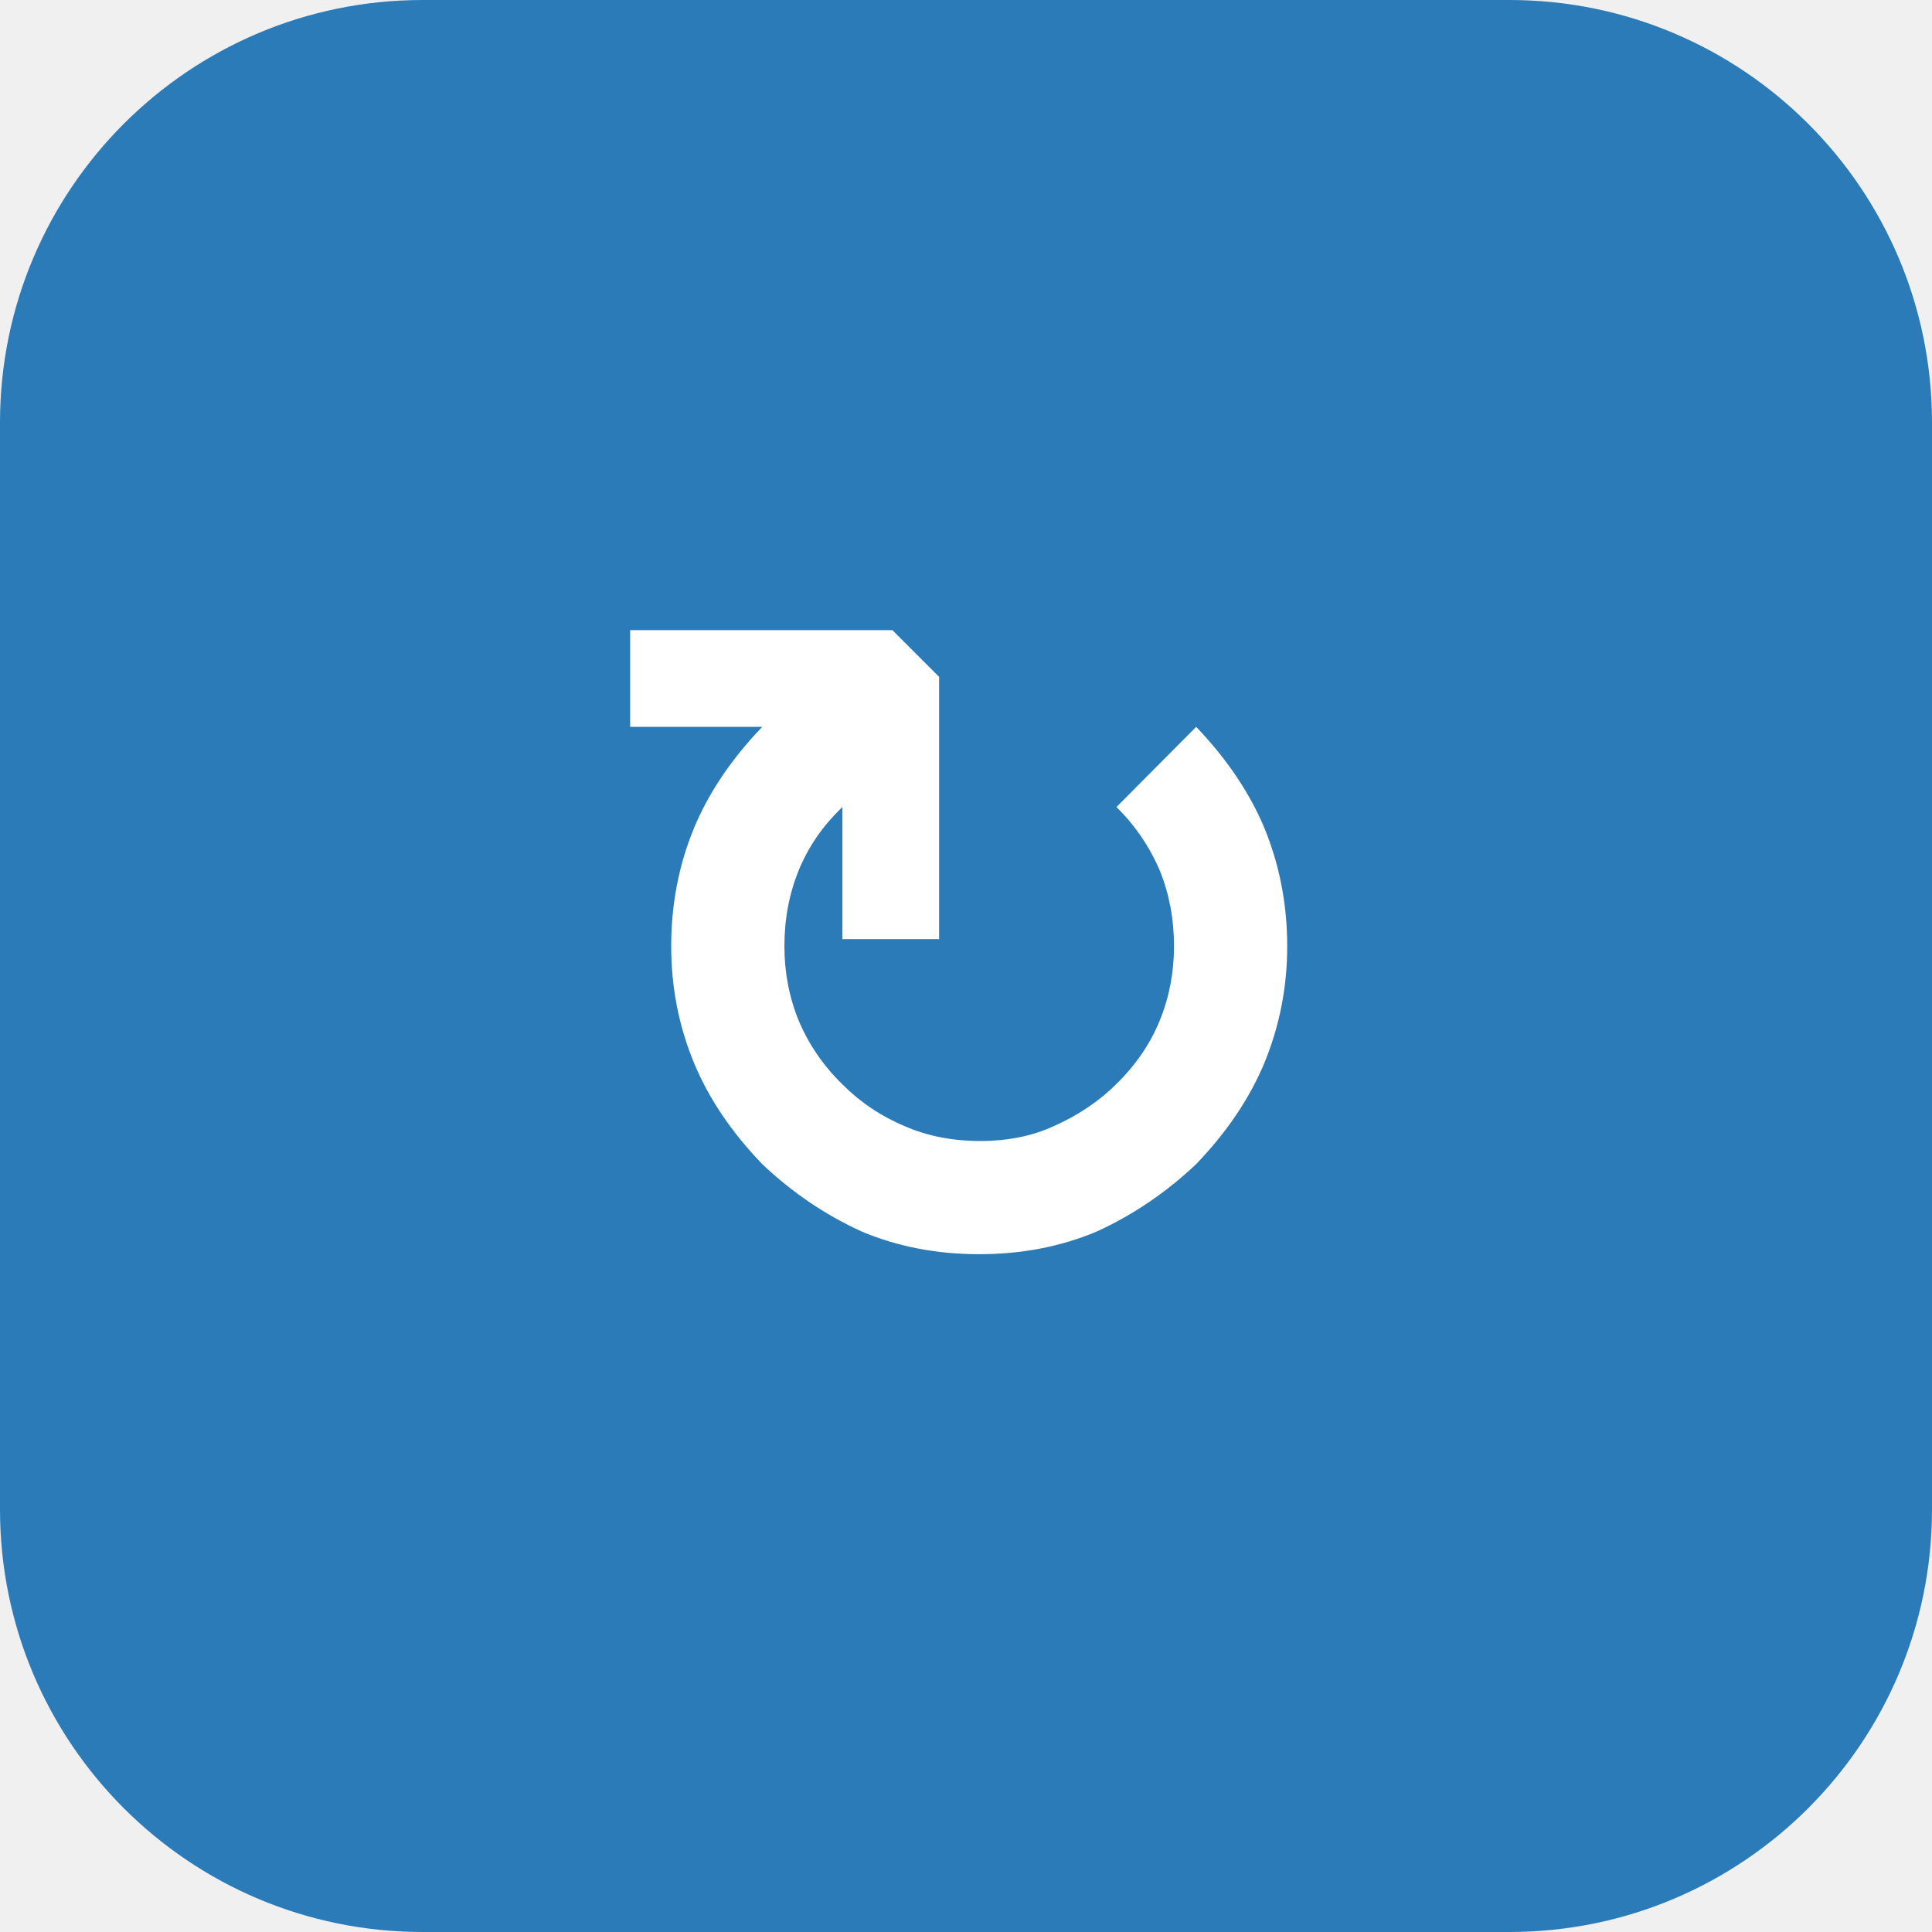
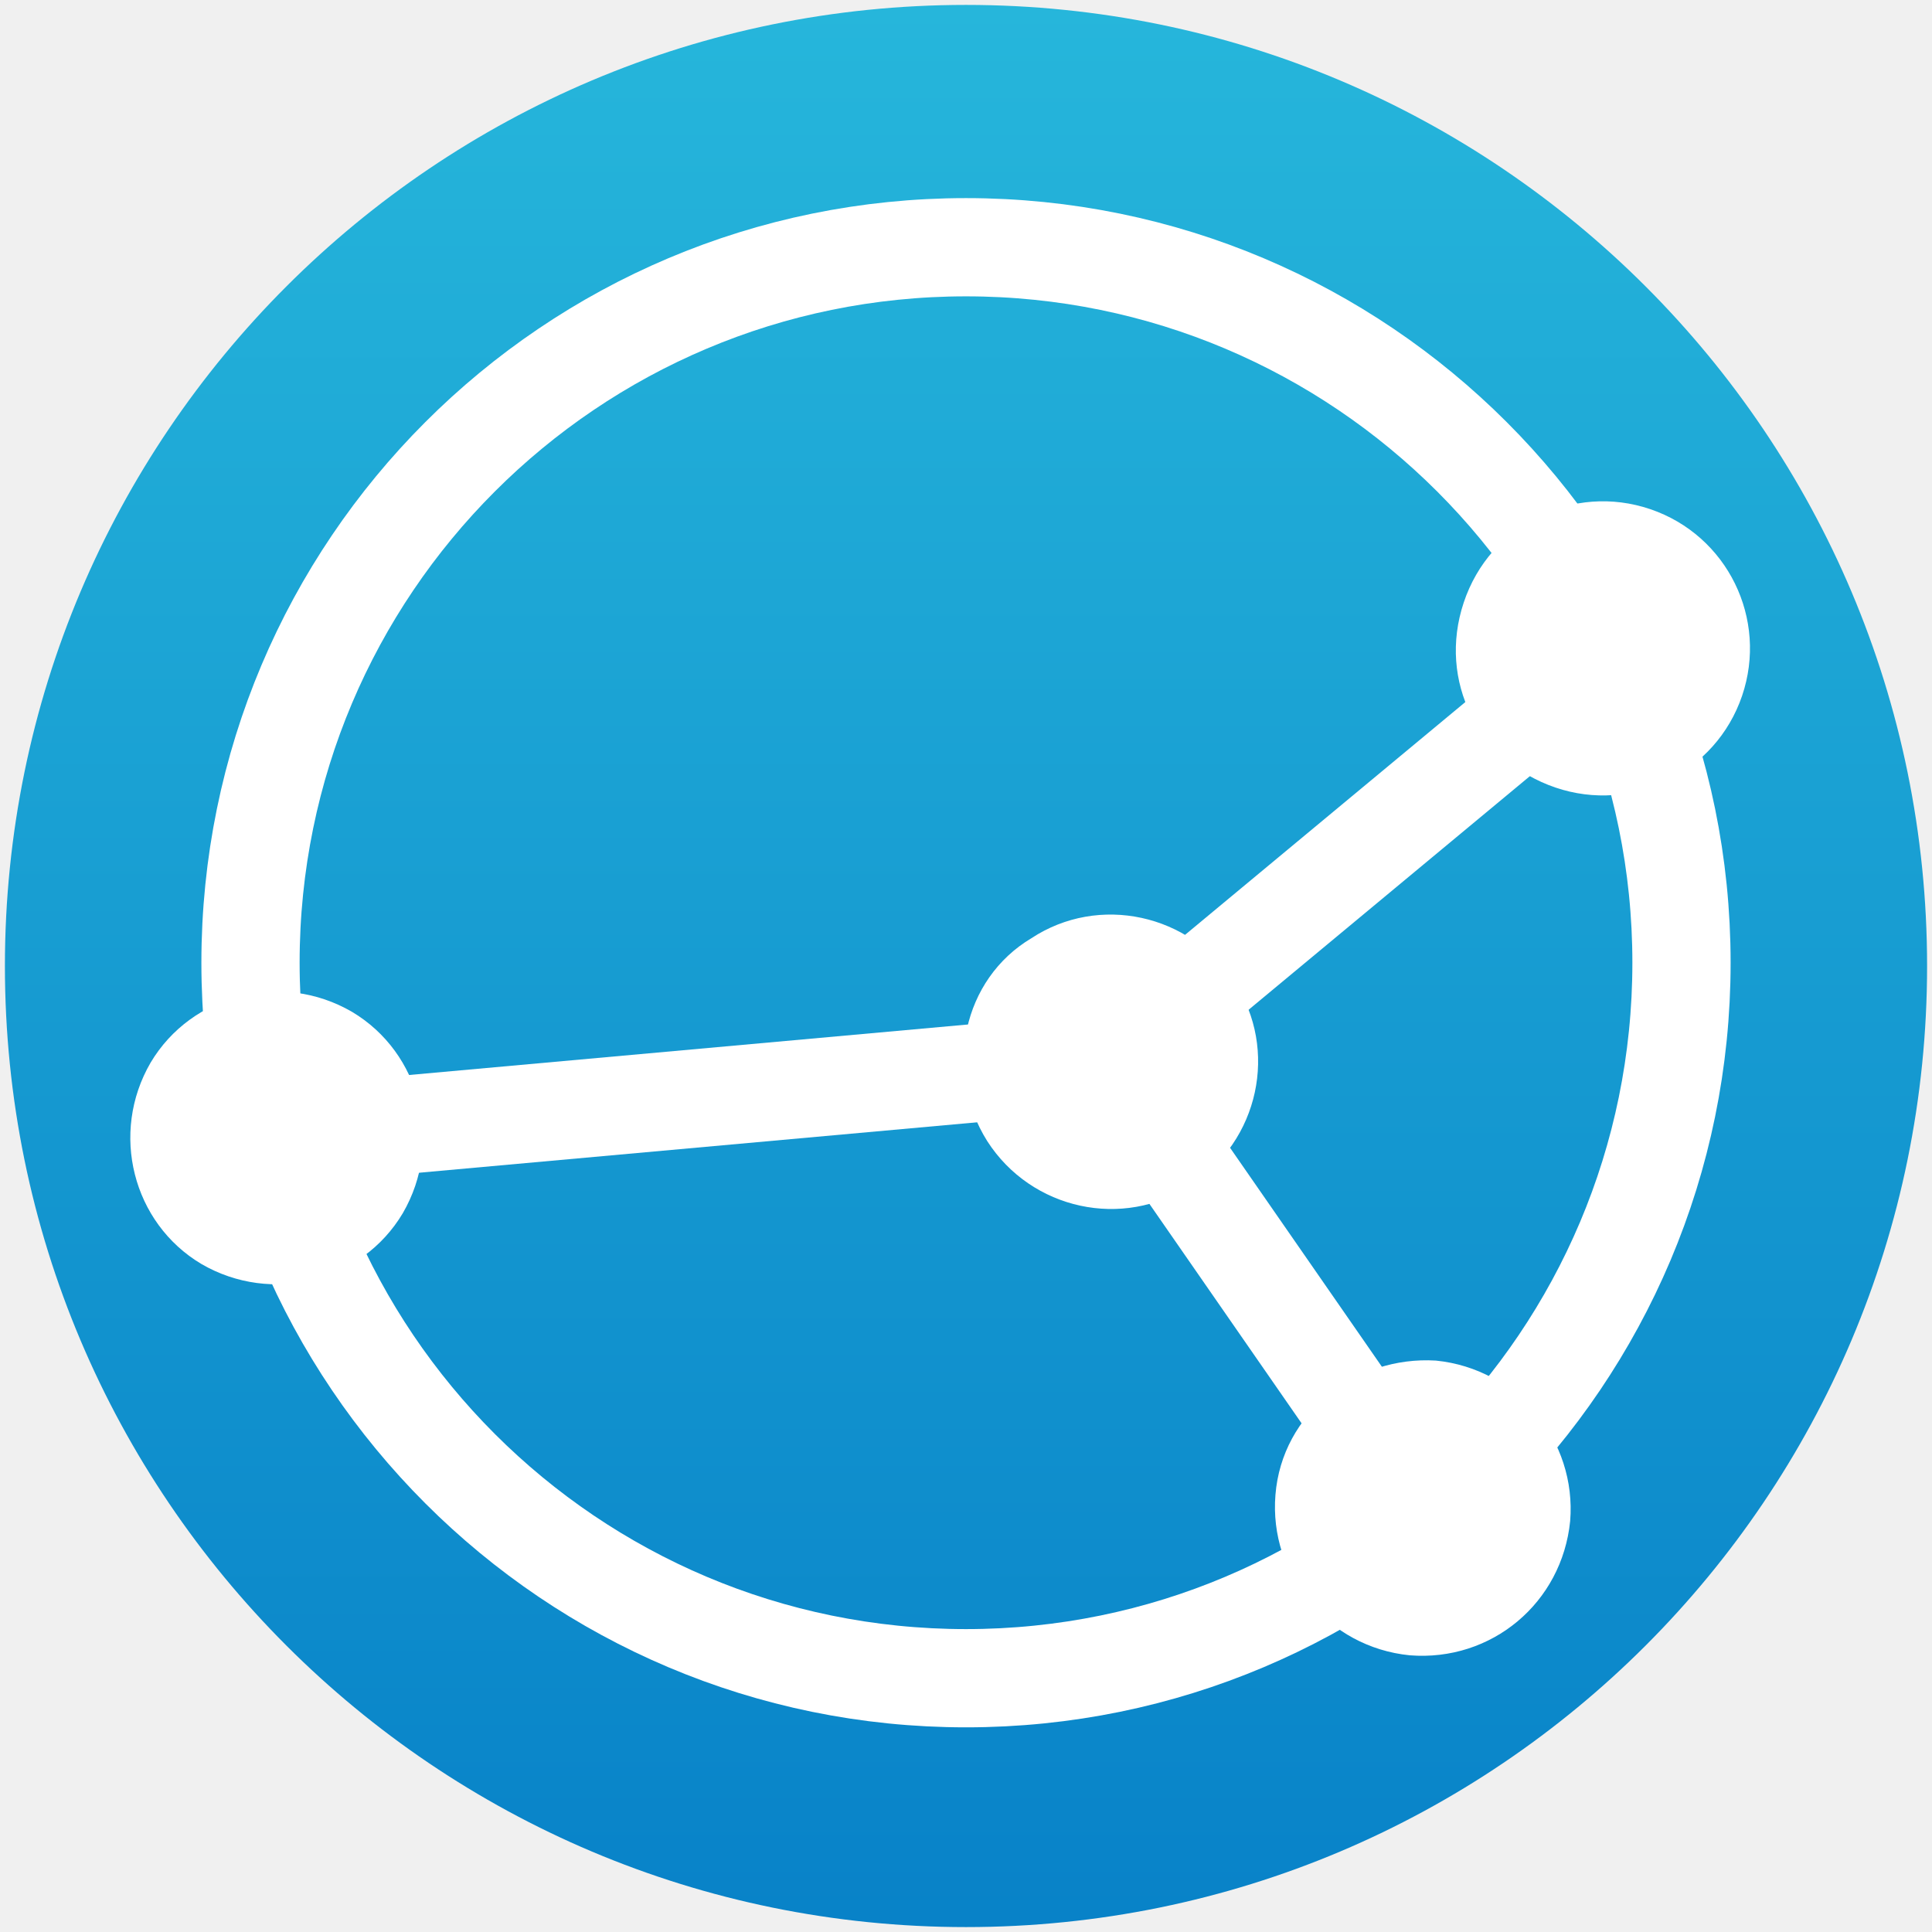
- <svg xmlns="http://www.w3.org/2000/svg" viewBox="0 0 64 64">
-   <rect width="64" height="64" rx="14" fill="#2b7bb9" />
-   <text x="32" y="43" font-family="Helvetica,Arial,sans-serif" font-size="32" font-weight="700" text-anchor="middle" fill="#fff">↻</text>
+ <svg xmlns="http://www.w3.org/2000/svg" xml:space="preserve" id="Layer_1" x="0" y="0" version="1.1" viewBox="0 0 118 118">
+   <style>.st1{fill:none;stroke:#fff;stroke-width:6;stroke-miterlimit:10}.st2{fill:#fff}</style>
+   <linearGradient id="SVGID_1_" x1="59.05" x2="59.05" y1="2.95" y2="120.35" gradientTransform="matrix(1 0 0 -1 0 120.7)" gradientUnits="userSpaceOnUse">
+     <stop offset="0" style="stop-color:#0882c8" />
+     <stop offset="1" style="stop-color:#26b6db" />
+   </linearGradient>
+   <circle cx="59" cy="59" r="58.7" style="fill:url(#SVGID_1_)" />
+   <circle cx="59" cy="58.8" r="43.7" class="st1" />
+   <path d="M95 48.1c4.7 1.6 9.8-.9 11.4-5.6s-.9-9.8-5.6-11.4-9.8.9-11.4 5.7.9 9.7 5.6 11.3" class="st2" />
+   <path d="m97.9 39.8-30.1 25" class="st1" />
+   <path d="M77.9 91.3c-.4 4.9 3.2 9.3 8.2 9.8 5 .4 9.3-3.2 9.8-8.2.4-4.9-3.2-9.3-8.2-9.8-4.9-.3-9.4 3.2-9.8 8.2" class="st2" />
+   <path d="m86.8 92.2-19-27.4" class="st1" />
+   <path d="M60.3 69.7c2.7 4.2 8.3 5.4 12.4 2.7 4.2-2.7 5.4-8.3 2.7-12.4-2.7-4.2-8.3-5.4-12.4-2.7-4.2 2.5-5.4 8.1-2.7 12.4m-38.8-7.9c-4.3-2.5-9.8-1.1-12.3 3.1-2.5 4.3-1.1 9.8 3.1 12.3 4.3 2.5 9.8 1.1 12.3-3.1 2.5-4.3 1.1-9.8-3.1-12.3" class="st2" />
+   <path d="m16.9 69.4 50.9-4.6" class="st1" />
</svg>
